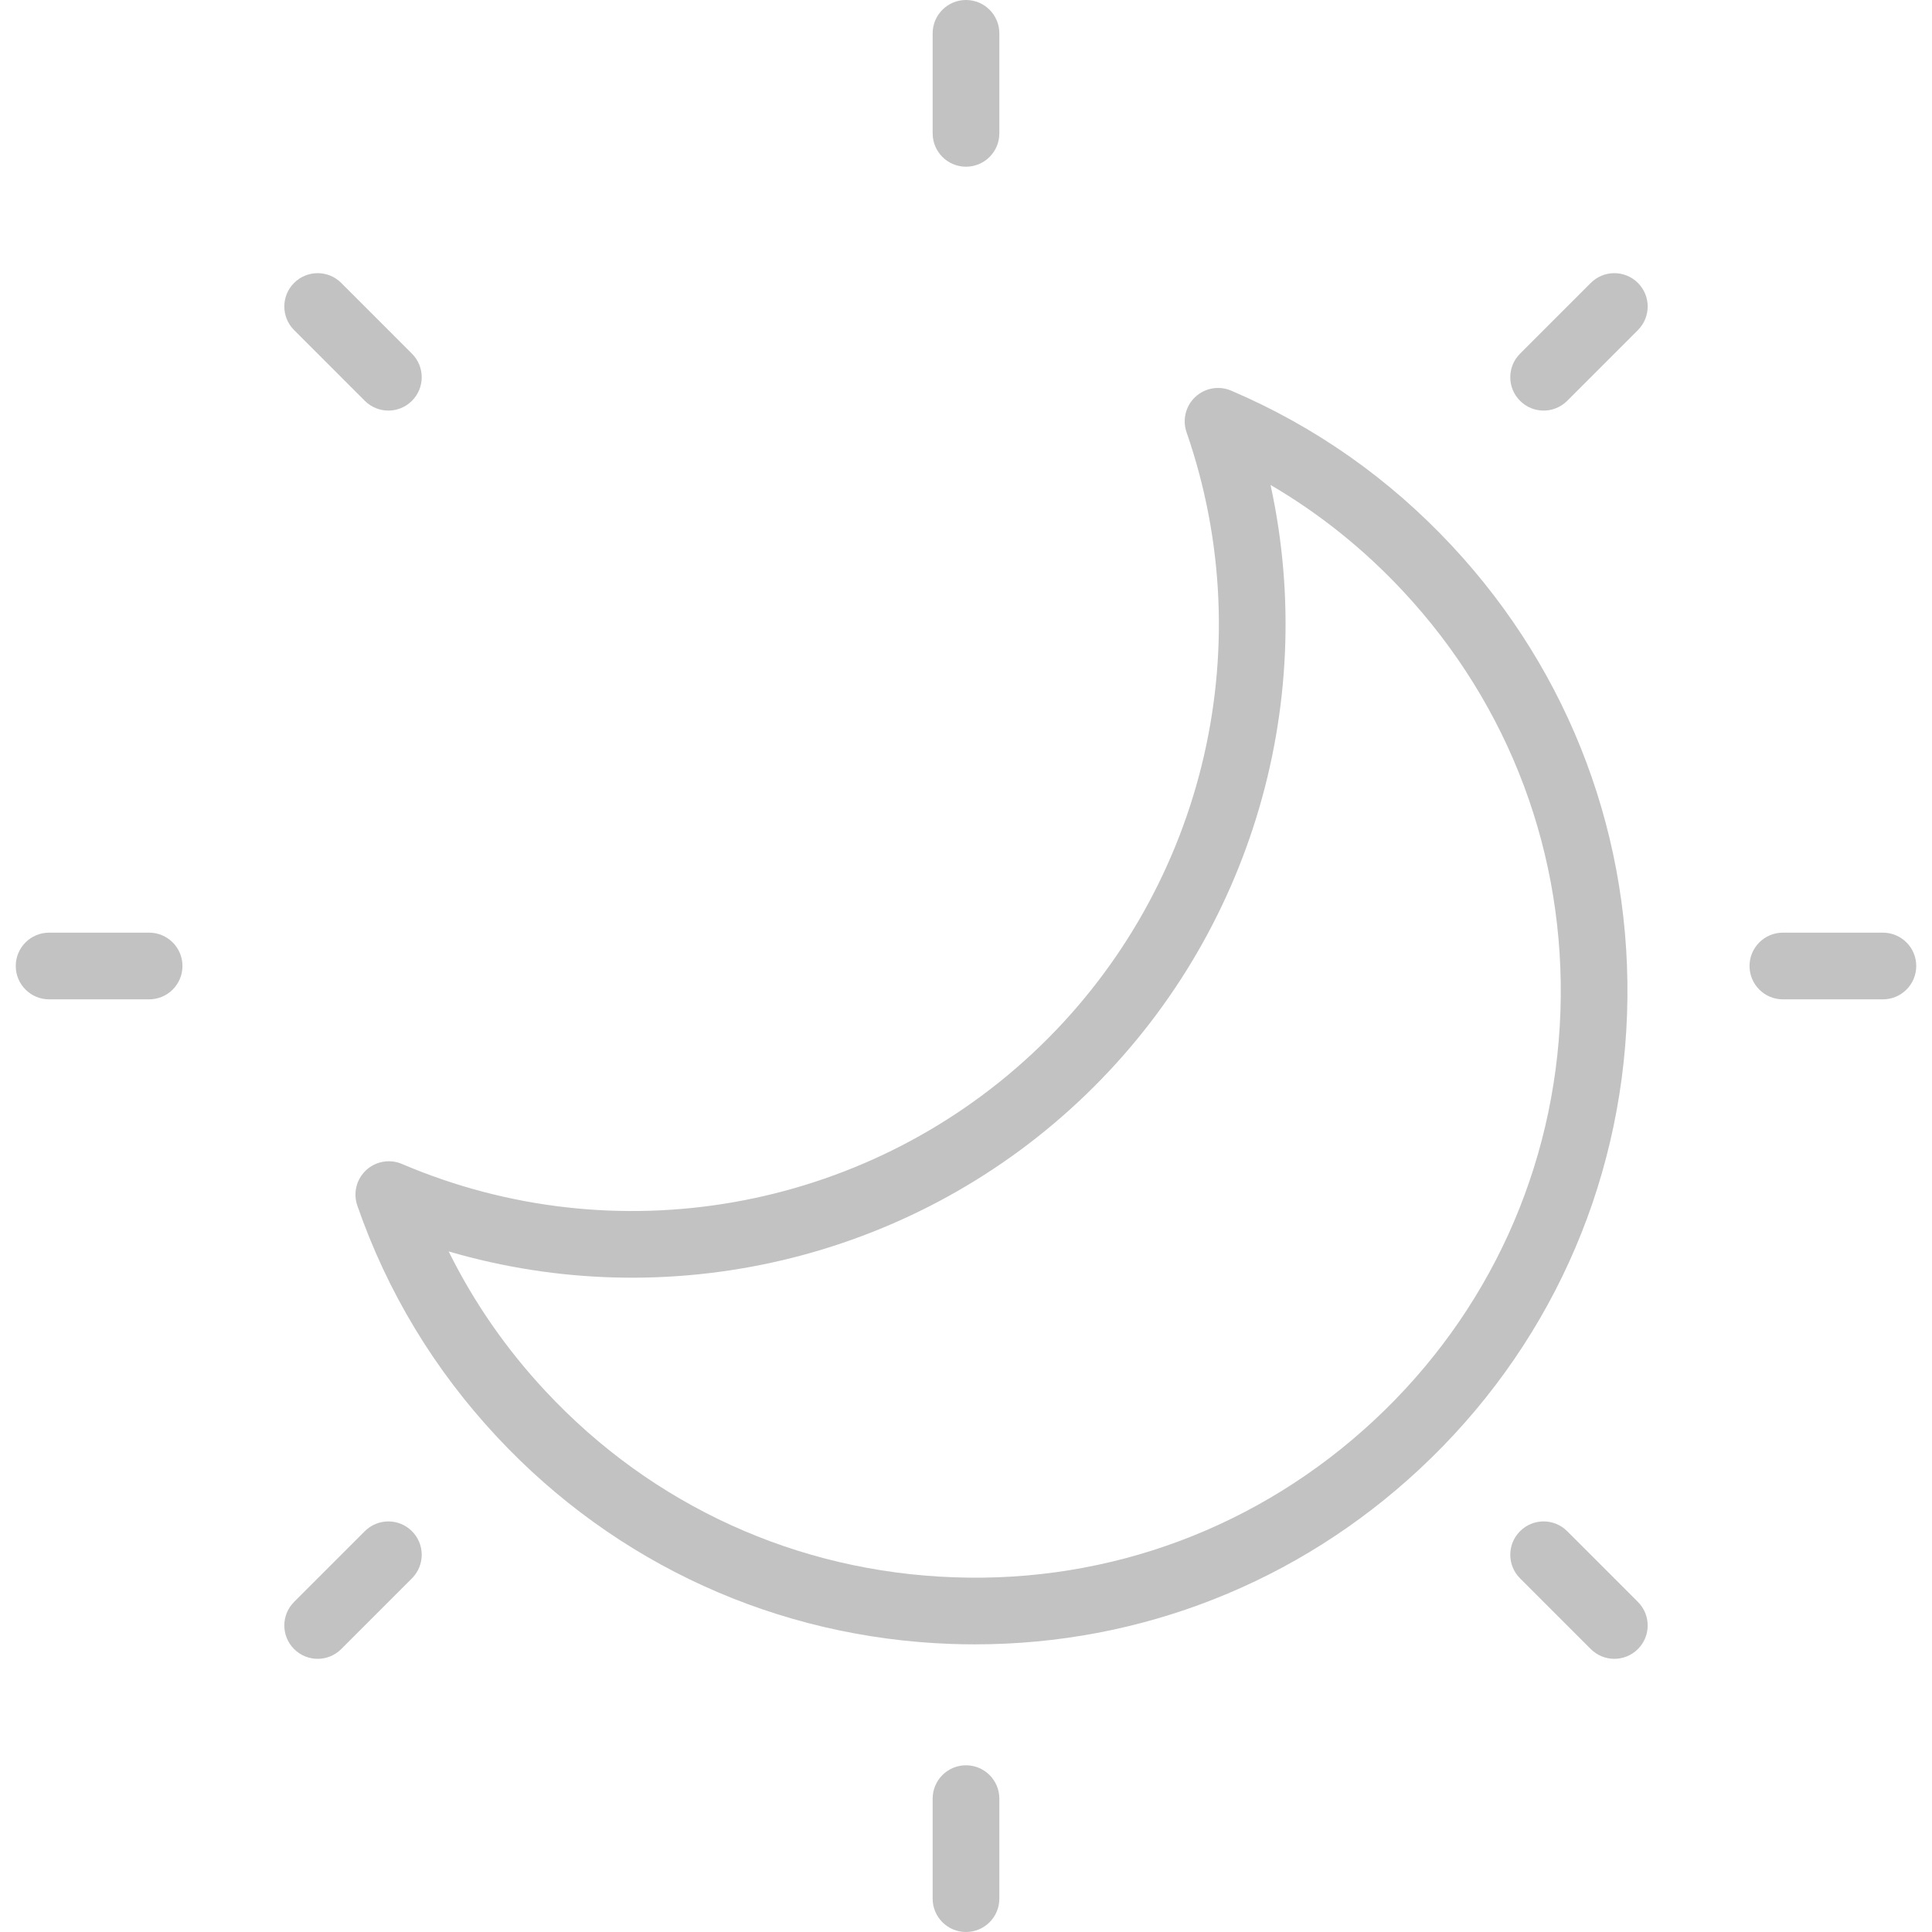
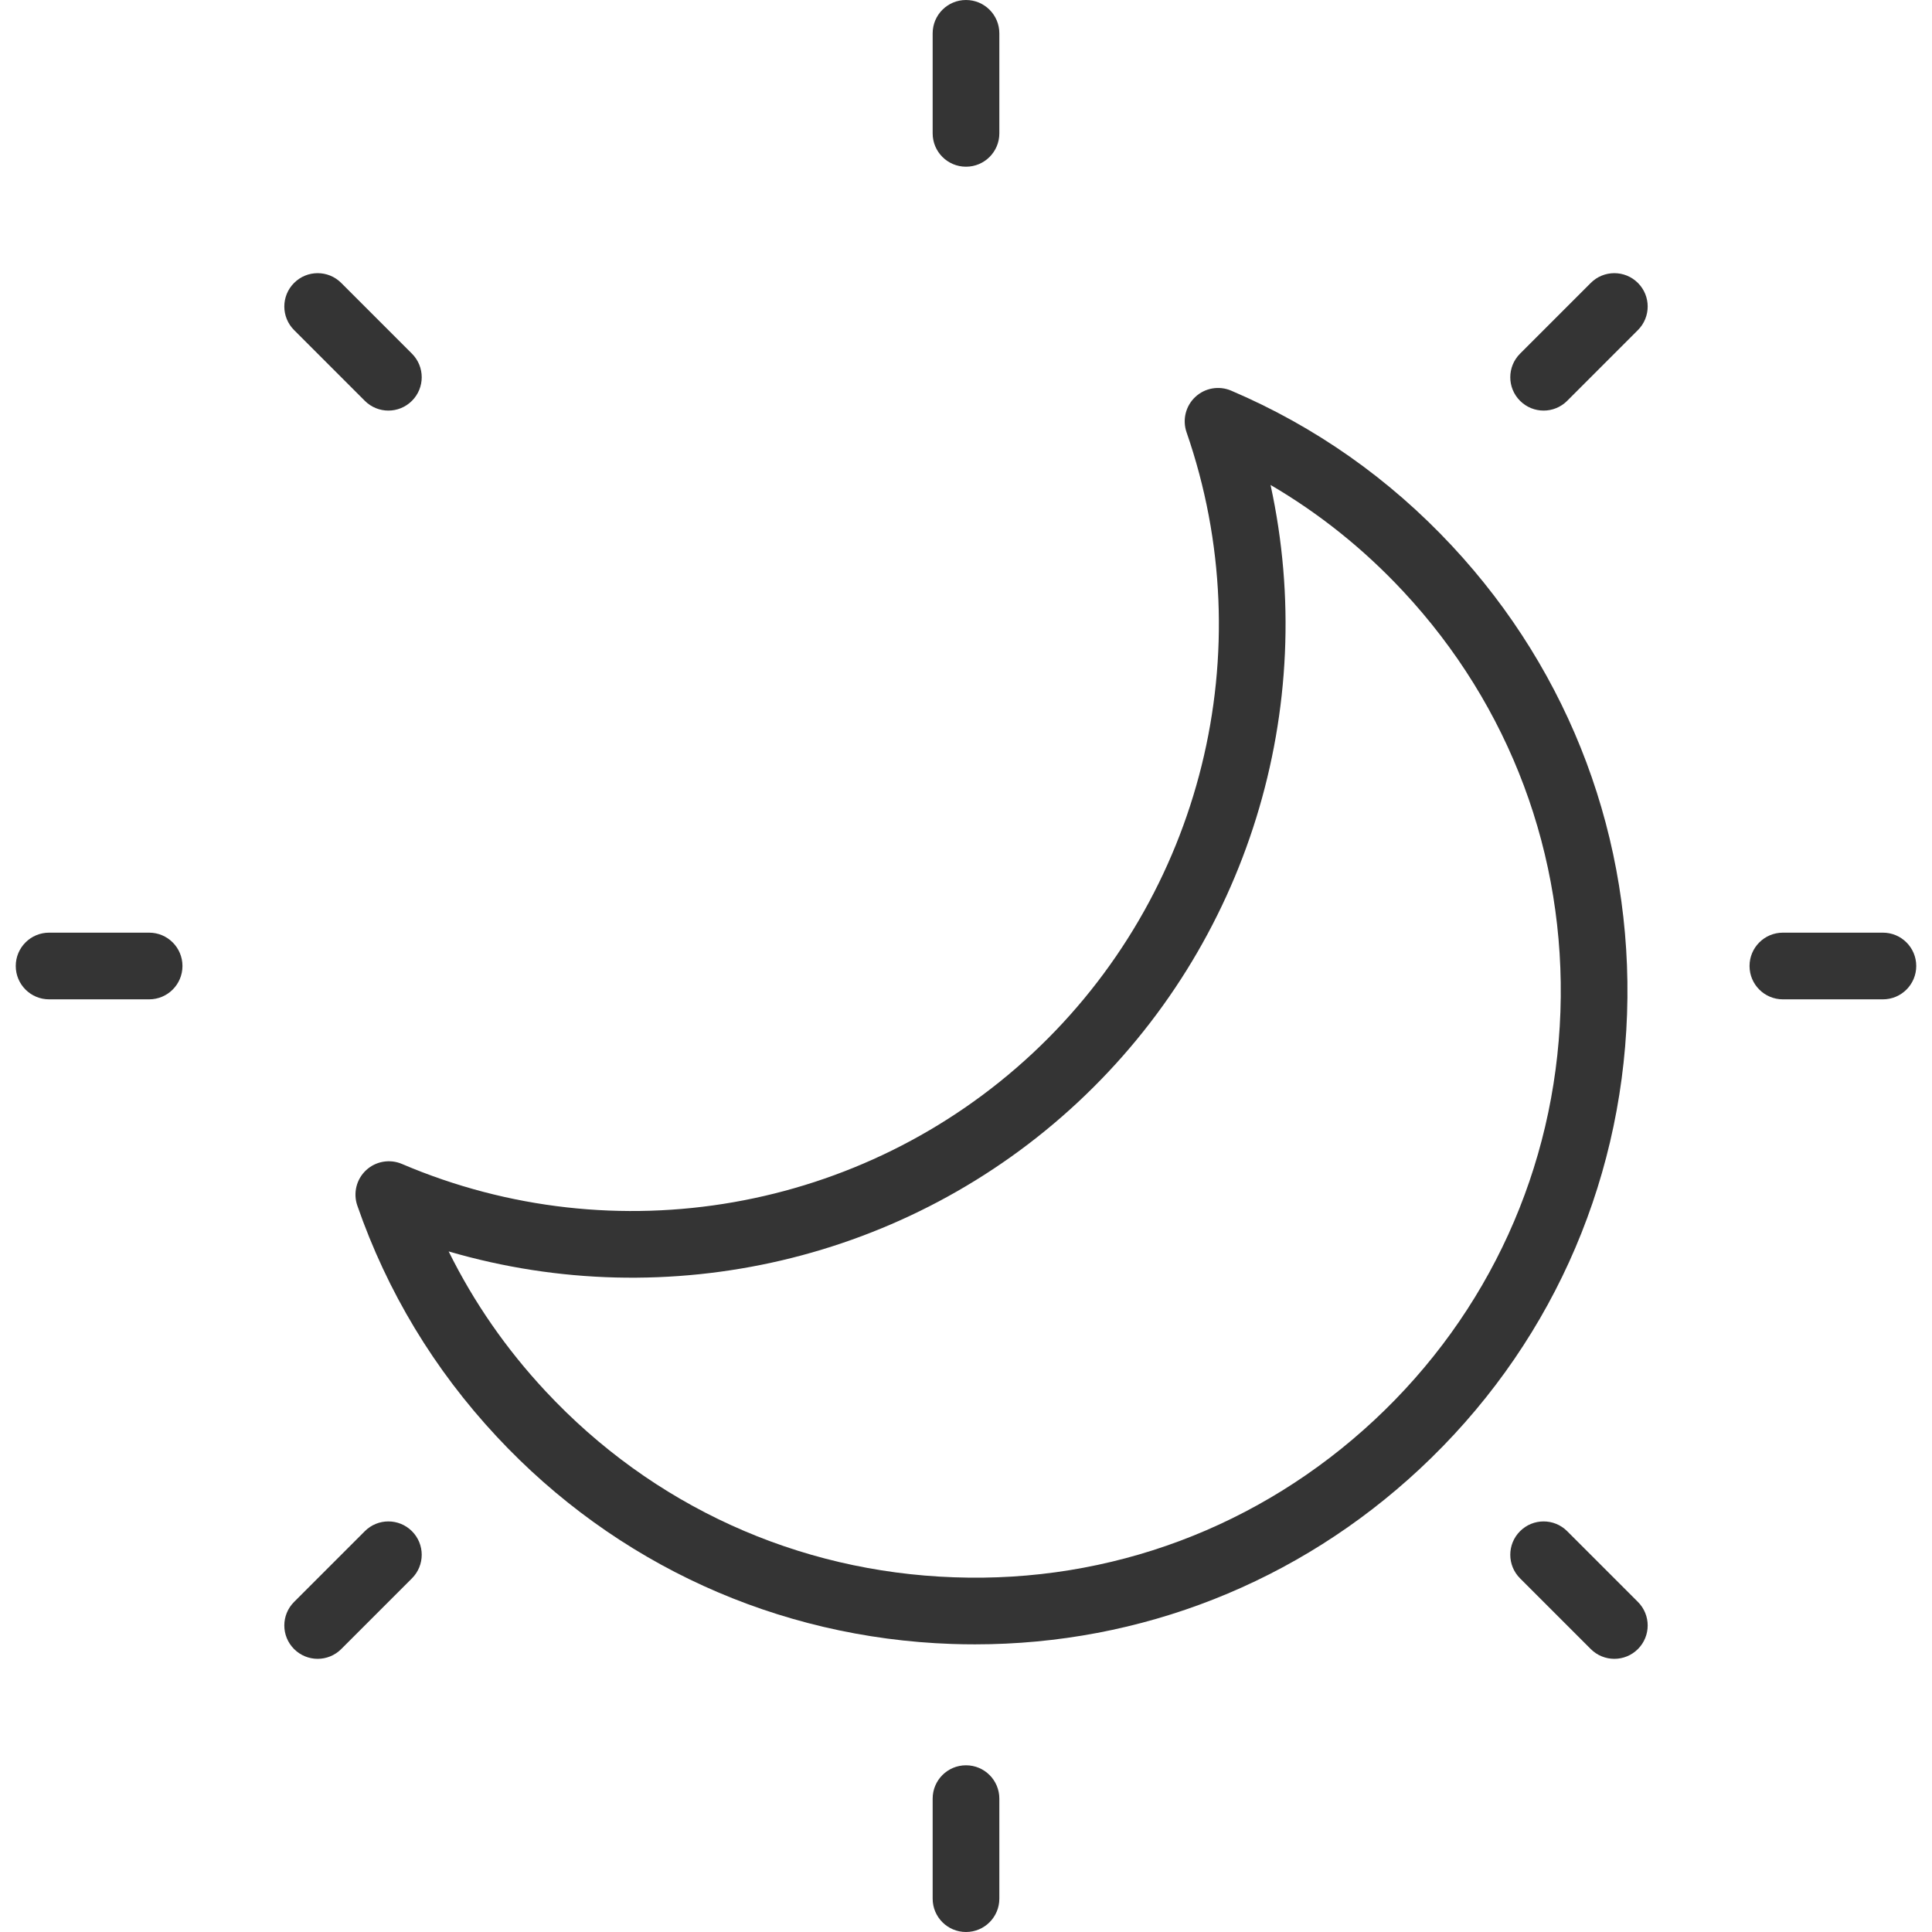
<svg xmlns="http://www.w3.org/2000/svg" version="1.1" id="Layer_1" x="0px" y="0px" viewBox="0 0 206.622 206.622" style="enable-background:new 0 0 206.622 206.622;">
  <g>
    <g>
      <g>
-         <path d="M155.287,58.38c-6.703-7.189-14.65-12.775-23.62-16.603c-1.299-0.552-2.8-0.291-3.83,0.672 c-1.034,0.963-1.4,2.443-0.94,3.777c8.128,23.444,1.654,49.524-16.485,66.441c-18.146,16.918-44.614,21.557-67.43,11.812 c-1.288-0.55-2.8-0.291-3.83,0.672c-1.034,0.963-1.4,2.443-0.94,3.777c3.197,9.218,8.215,17.535,14.918,24.72 c12.721,13.643,29.996,21.517,48.64,22.168c0.836,0.03,1.668,0.043,2.5,0.043c17.728,0,34.54-6.611,47.571-18.764 c13.647-12.724,21.517-29.998,22.168-48.643C174.658,89.807,168.011,72.025,155.287,58.38z M166.883,108.203 c-0.585,16.74-7.655,32.251-19.905,43.675c-12.25,11.423-28.223,17.425-44.959,16.809c-16.743-0.583-32.252-7.652-43.674-19.904 c-4.21-4.511-7.678-9.519-10.363-14.947c23.47,6.872,49.127,0.987,67.291-15.952c18.167-16.941,25.828-42.13,20.608-66.02 c5.23,3.057,9.984,6.867,14.19,11.382C161.496,75.496,167.465,91.464,166.883,108.203z" style="fill: rgb(194, 194, 194);" />
-         <path d="M167.607,163.757c-1.393-1.393-3.649-1.393-5.042,0s-1.393,3.649,0,5.042l7.563,7.563 c0.696,0.696,1.609,1.045,2.521,1.045c0.912,0,1.825-0.348,2.521-1.045c1.393-1.393,1.393-3.649,0-5.042L167.607,163.757z" style="fill: rgb(194, 194, 194);" />
-         <path d="M170.128,30.259l-7.563,7.565c-1.393,1.393-1.393,3.651,0,5.042c0.696,0.696,1.609,1.045,2.521,1.045 s1.825-0.348,2.521-1.045l7.563-7.565c1.393-1.393,1.393-3.651,0-5.042C173.777,28.866,171.521,28.866,170.128,30.259z" style="fill: rgb(194, 194, 194);" />
-         <path d="M103.311,188.793c-1.971,0-3.566,1.597-3.566,3.566v10.697c0,1.969,1.595,3.566,3.566,3.566 c1.971,0,3.566-1.597,3.566-3.566v-10.697C106.877,190.39,105.282,188.793,103.311,188.793z" style="fill: rgb(194, 194, 194);" />
-         <path d="M201.371,99.745h-10.697c-1.971,0-3.566,1.597-3.566,3.566c0,1.969,1.595,3.566,3.566,3.566h10.697 c1.971,0,3.566-1.597,3.566-3.566C204.937,101.342,203.341,99.745,201.371,99.745z" style="fill: rgb(194, 194, 194);" />
-         <path d="M39.015,42.866c0.696,0.696,1.609,1.045,2.521,1.045s1.825-0.348,2.521-1.045c1.393-1.391,1.393-3.649,0-5.042 l-7.563-7.565c-1.393-1.393-3.649-1.393-5.042,0c-1.393,1.391-1.393,3.649,0,5.042L39.015,42.866z" style="fill: rgb(194, 194, 194);" />
-         <path d="M39.015,163.757l-7.563,7.563c-1.393,1.393-1.393,3.649,0,5.042c0.696,0.696,1.609,1.045,2.521,1.045 c0.912,0,1.825-0.348,2.521-1.045l7.563-7.563c1.393-1.393,1.393-3.649,0-5.042C42.664,162.364,40.408,162.364,39.015,163.757z" style="fill: rgb(194, 194, 194);" />
-         <path d="M103.311,17.829c1.971,0,3.566-1.597,3.566-3.566V3.566c0-1.969-1.595-3.566-3.566-3.566 c-1.971,0-3.566,1.597-3.566,3.566v10.697C99.745,16.232,101.34,17.829,103.311,17.829z" style="fill: rgb(194, 194, 194);" />
-         <path d="M15.949,99.745H5.251c-1.971,0-3.566,1.597-3.566,3.566c0,1.969,1.595,3.566,3.566,3.566h10.697 c1.971,0,3.566-1.597,3.566-3.566C19.514,101.342,17.919,99.745,15.949,99.745z" style="fill: rgb(194, 194, 194);" />
+         <path d="M155.287,58.38c-6.703-7.189-14.65-12.775-23.62-16.603c-1.299-0.552-2.8-0.291-3.83,0.672 c-1.034,0.963-1.4,2.443-0.94,3.777c8.128,23.444,1.654,49.524-16.485,66.441c-18.146,16.918-44.614,21.557-67.43,11.812 c-1.288-0.55-2.8-0.291-3.83,0.672c-1.034,0.963-1.4,2.443-0.94,3.777c3.197,9.218,8.215,17.535,14.918,24.72 c12.721,13.643,29.996,21.517,48.64,22.168c0.836,0.03,1.668,0.043,2.5,0.043c17.728,0,34.54-6.611,47.571-18.764 c13.647-12.724,21.517-29.998,22.168-48.643C174.658,89.807,168.011,72.025,155.287,58.38z M166.883,108.203 c-0.585,16.74-7.655,32.251-19.905,43.675c-12.25,11.423-28.223,17.425-44.959,16.809c-16.743-0.583-32.252-7.652-43.674-19.904 c-4.21-4.511-7.678-9.519-10.363-14.947c23.47,6.872,49.127,0.987,67.291-15.952c18.167-16.941,25.828-42.13,20.608-66.02 c5.23,3.057,9.984,6.867,14.19,11.382C161.496,75.496,167.465,91.464,166.883,108.203z" style="fill: rgb(52, 52, 52);" />
+         <path d="M167.607,163.757c-1.393-1.393-3.649-1.393-5.042,0s-1.393,3.649,0,5.042l7.563,7.563 c0.696,0.696,1.609,1.045,2.521,1.045c0.912,0,1.825-0.348,2.521-1.045c1.393-1.393,1.393-3.649,0-5.042L167.607,163.757z" style="fill: rgb(52, 52, 52);" />
+         <path d="M170.128,30.259l-7.563,7.565c-1.393,1.393-1.393,3.651,0,5.042c0.696,0.696,1.609,1.045,2.521,1.045 s1.825-0.348,2.521-1.045l7.563-7.565c1.393-1.393,1.393-3.651,0-5.042C173.777,28.866,171.521,28.866,170.128,30.259z" style="fill: rgb(52, 52, 52);" />
+         <path d="M103.311,188.793c-1.971,0-3.566,1.597-3.566,3.566v10.697c0,1.969,1.595,3.566,3.566,3.566 c1.971,0,3.566-1.597,3.566-3.566v-10.697C106.877,190.39,105.282,188.793,103.311,188.793z" style="fill: rgb(52, 52, 52);" />
+         <path d="M201.371,99.745h-10.697c-1.971,0-3.566,1.597-3.566,3.566c0,1.969,1.595,3.566,3.566,3.566h10.697 c1.971,0,3.566-1.597,3.566-3.566C204.937,101.342,203.341,99.745,201.371,99.745z" style="fill: rgb(52, 52, 52);" />
+         <path d="M39.015,42.866c0.696,0.696,1.609,1.045,2.521,1.045s1.825-0.348,2.521-1.045c1.393-1.391,1.393-3.649,0-5.042 l-7.563-7.565c-1.393-1.393-3.649-1.393-5.042,0c-1.393,1.391-1.393,3.649,0,5.042L39.015,42.866z" style="fill: rgb(52, 52, 52);" />
+         <path d="M39.015,163.757l-7.563,7.563c-1.393,1.393-1.393,3.649,0,5.042c0.696,0.696,1.609,1.045,2.521,1.045 c0.912,0,1.825-0.348,2.521-1.045l7.563-7.563c1.393-1.393,1.393-3.649,0-5.042C42.664,162.364,40.408,162.364,39.015,163.757z" style="fill: rgb(52, 52, 52);" />
+         <path d="M103.311,17.829c1.971,0,3.566-1.597,3.566-3.566V3.566c0-1.969-1.595-3.566-3.566-3.566 c-1.971,0-3.566,1.597-3.566,3.566v10.697C99.745,16.232,101.34,17.829,103.311,17.829z" style="fill: rgb(52, 52, 52);" />
+         <path d="M15.949,99.745H5.251c-1.971,0-3.566,1.597-3.566,3.566c0,1.969,1.595,3.566,3.566,3.566h10.697 c1.971,0,3.566-1.597,3.566-3.566C19.514,101.342,17.919,99.745,15.949,99.745z" style="fill: rgb(52, 52, 52);" />
      </g>
    </g>
  </g>
  <g />
  <g />
  <g />
  <g />
  <g />
  <g />
  <g />
  <g />
  <g />
  <g />
  <g />
  <g />
  <g />
  <g />
  <g />
</svg>
